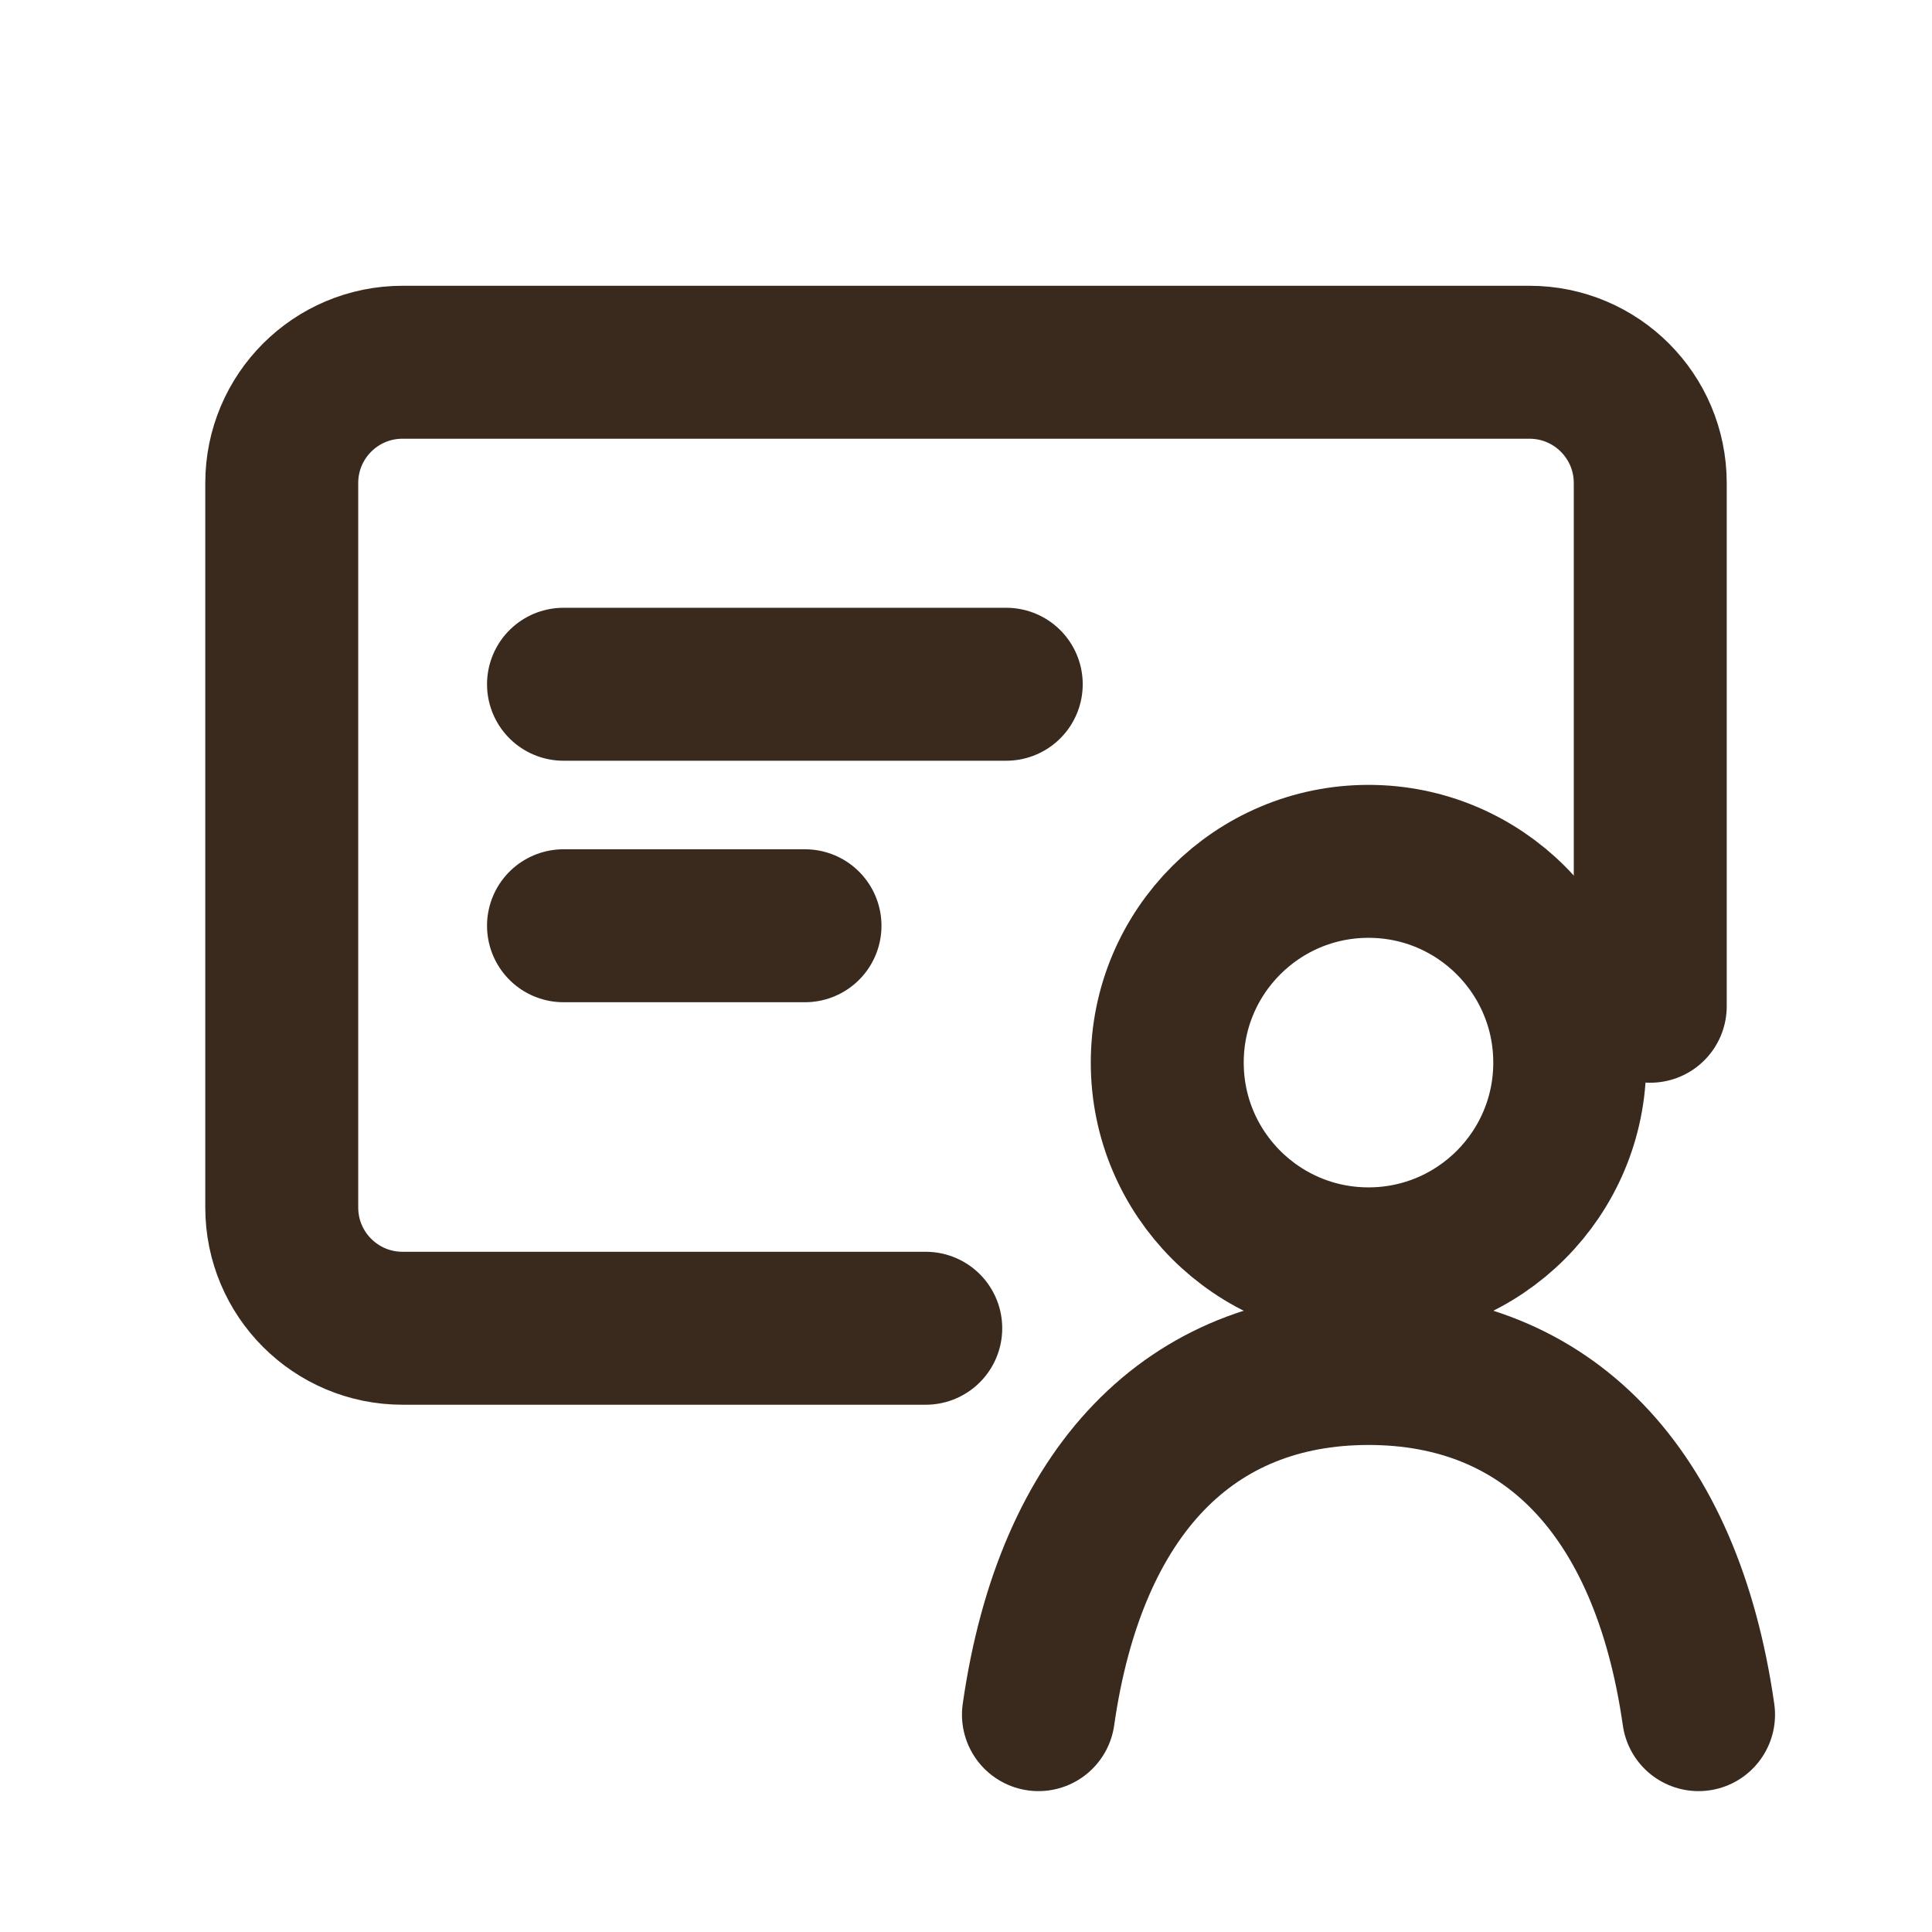
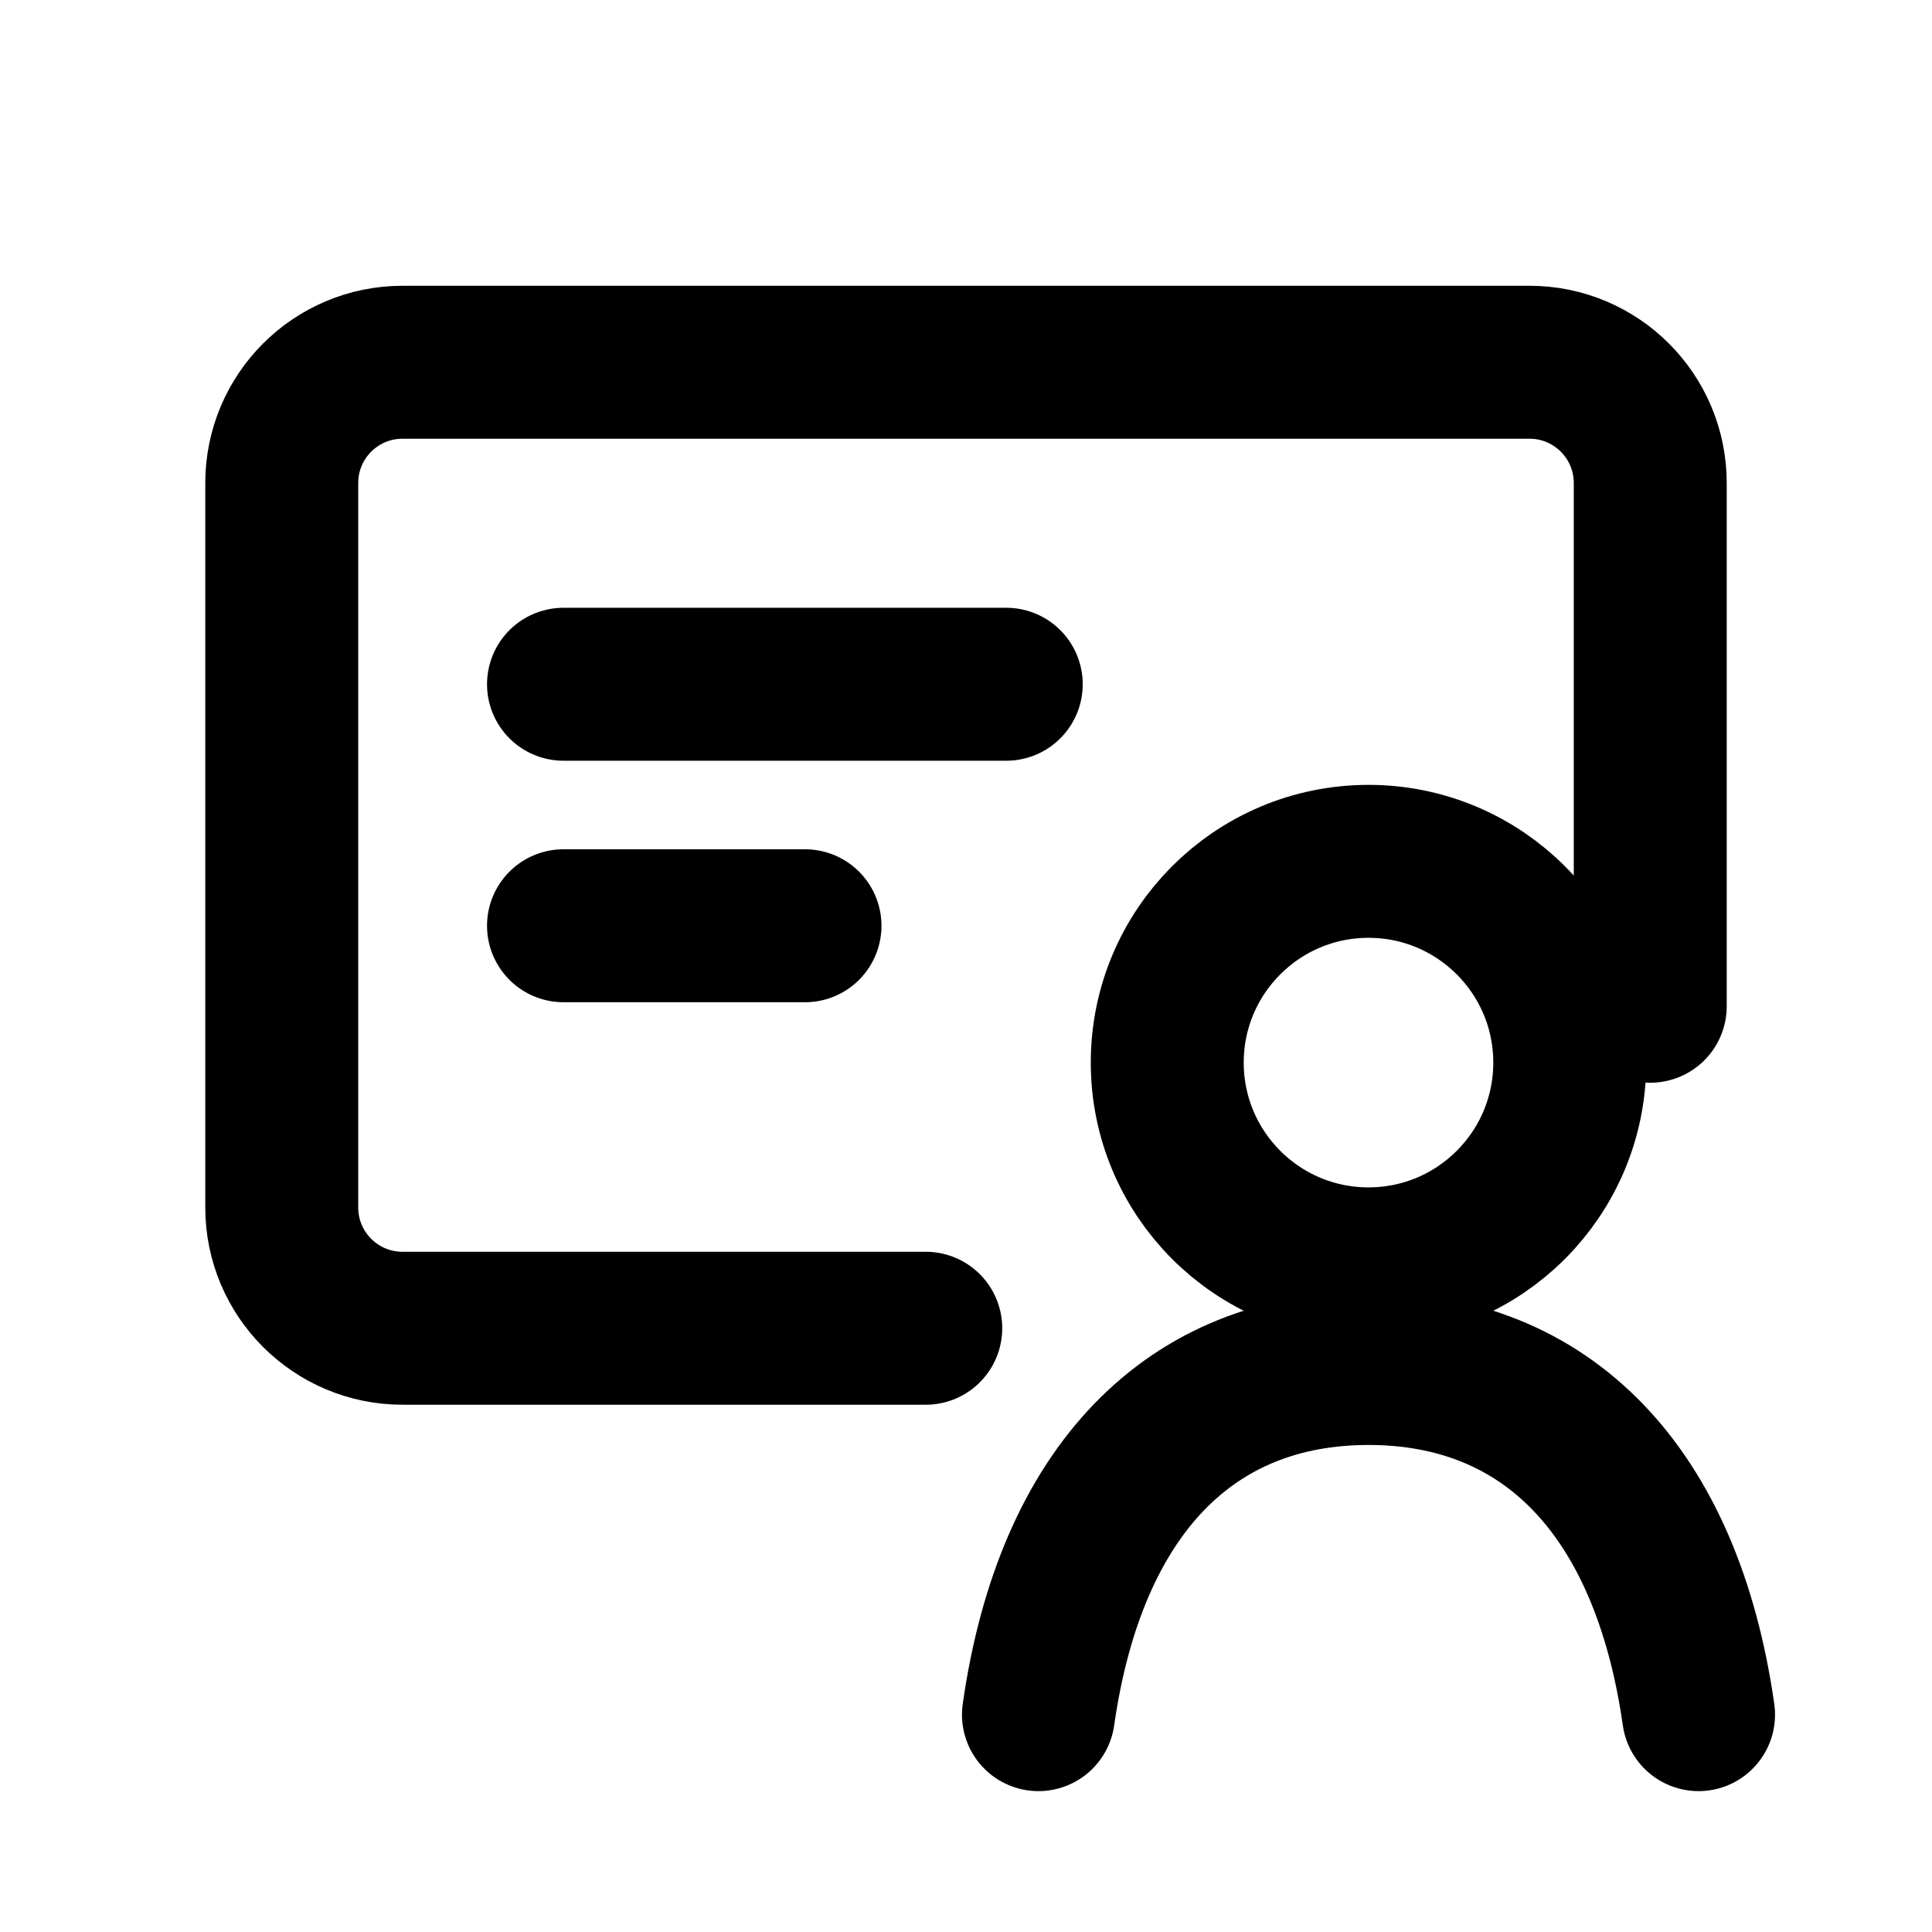
- <svg xmlns="http://www.w3.org/2000/svg" width="24" height="24" viewBox="0 0 24 24" fill="none" stroke="#3A2A1E" stroke-width="1.9" stroke-linecap="round" stroke-linejoin="round">
+ <svg xmlns="http://www.w3.org/2000/svg" width="24" height="24" viewBox="0 0 24 24" fill="none" stroke="currentColor" stroke-width="1.9" stroke-linecap="round" stroke-linejoin="round">
  <path d="M20.5 12.5V6A1.5 1.5 0 0 0 19 4.5H5A1.5 1.5 0 0 0 3.5 6v9A1.5 1.5 0 0 0 5 16.5h6.5" />
  <path d="M7 8.5h5.5" />
  <path d="M7 11.5h3" />
  <circle cx="17" cy="13.2" r="2.5" />
  <path d="M12.9 21.3c.4-2.8 1.9-4.3 4.1-4.3s3.7 1.5 4.1 4.3" />
</svg>
